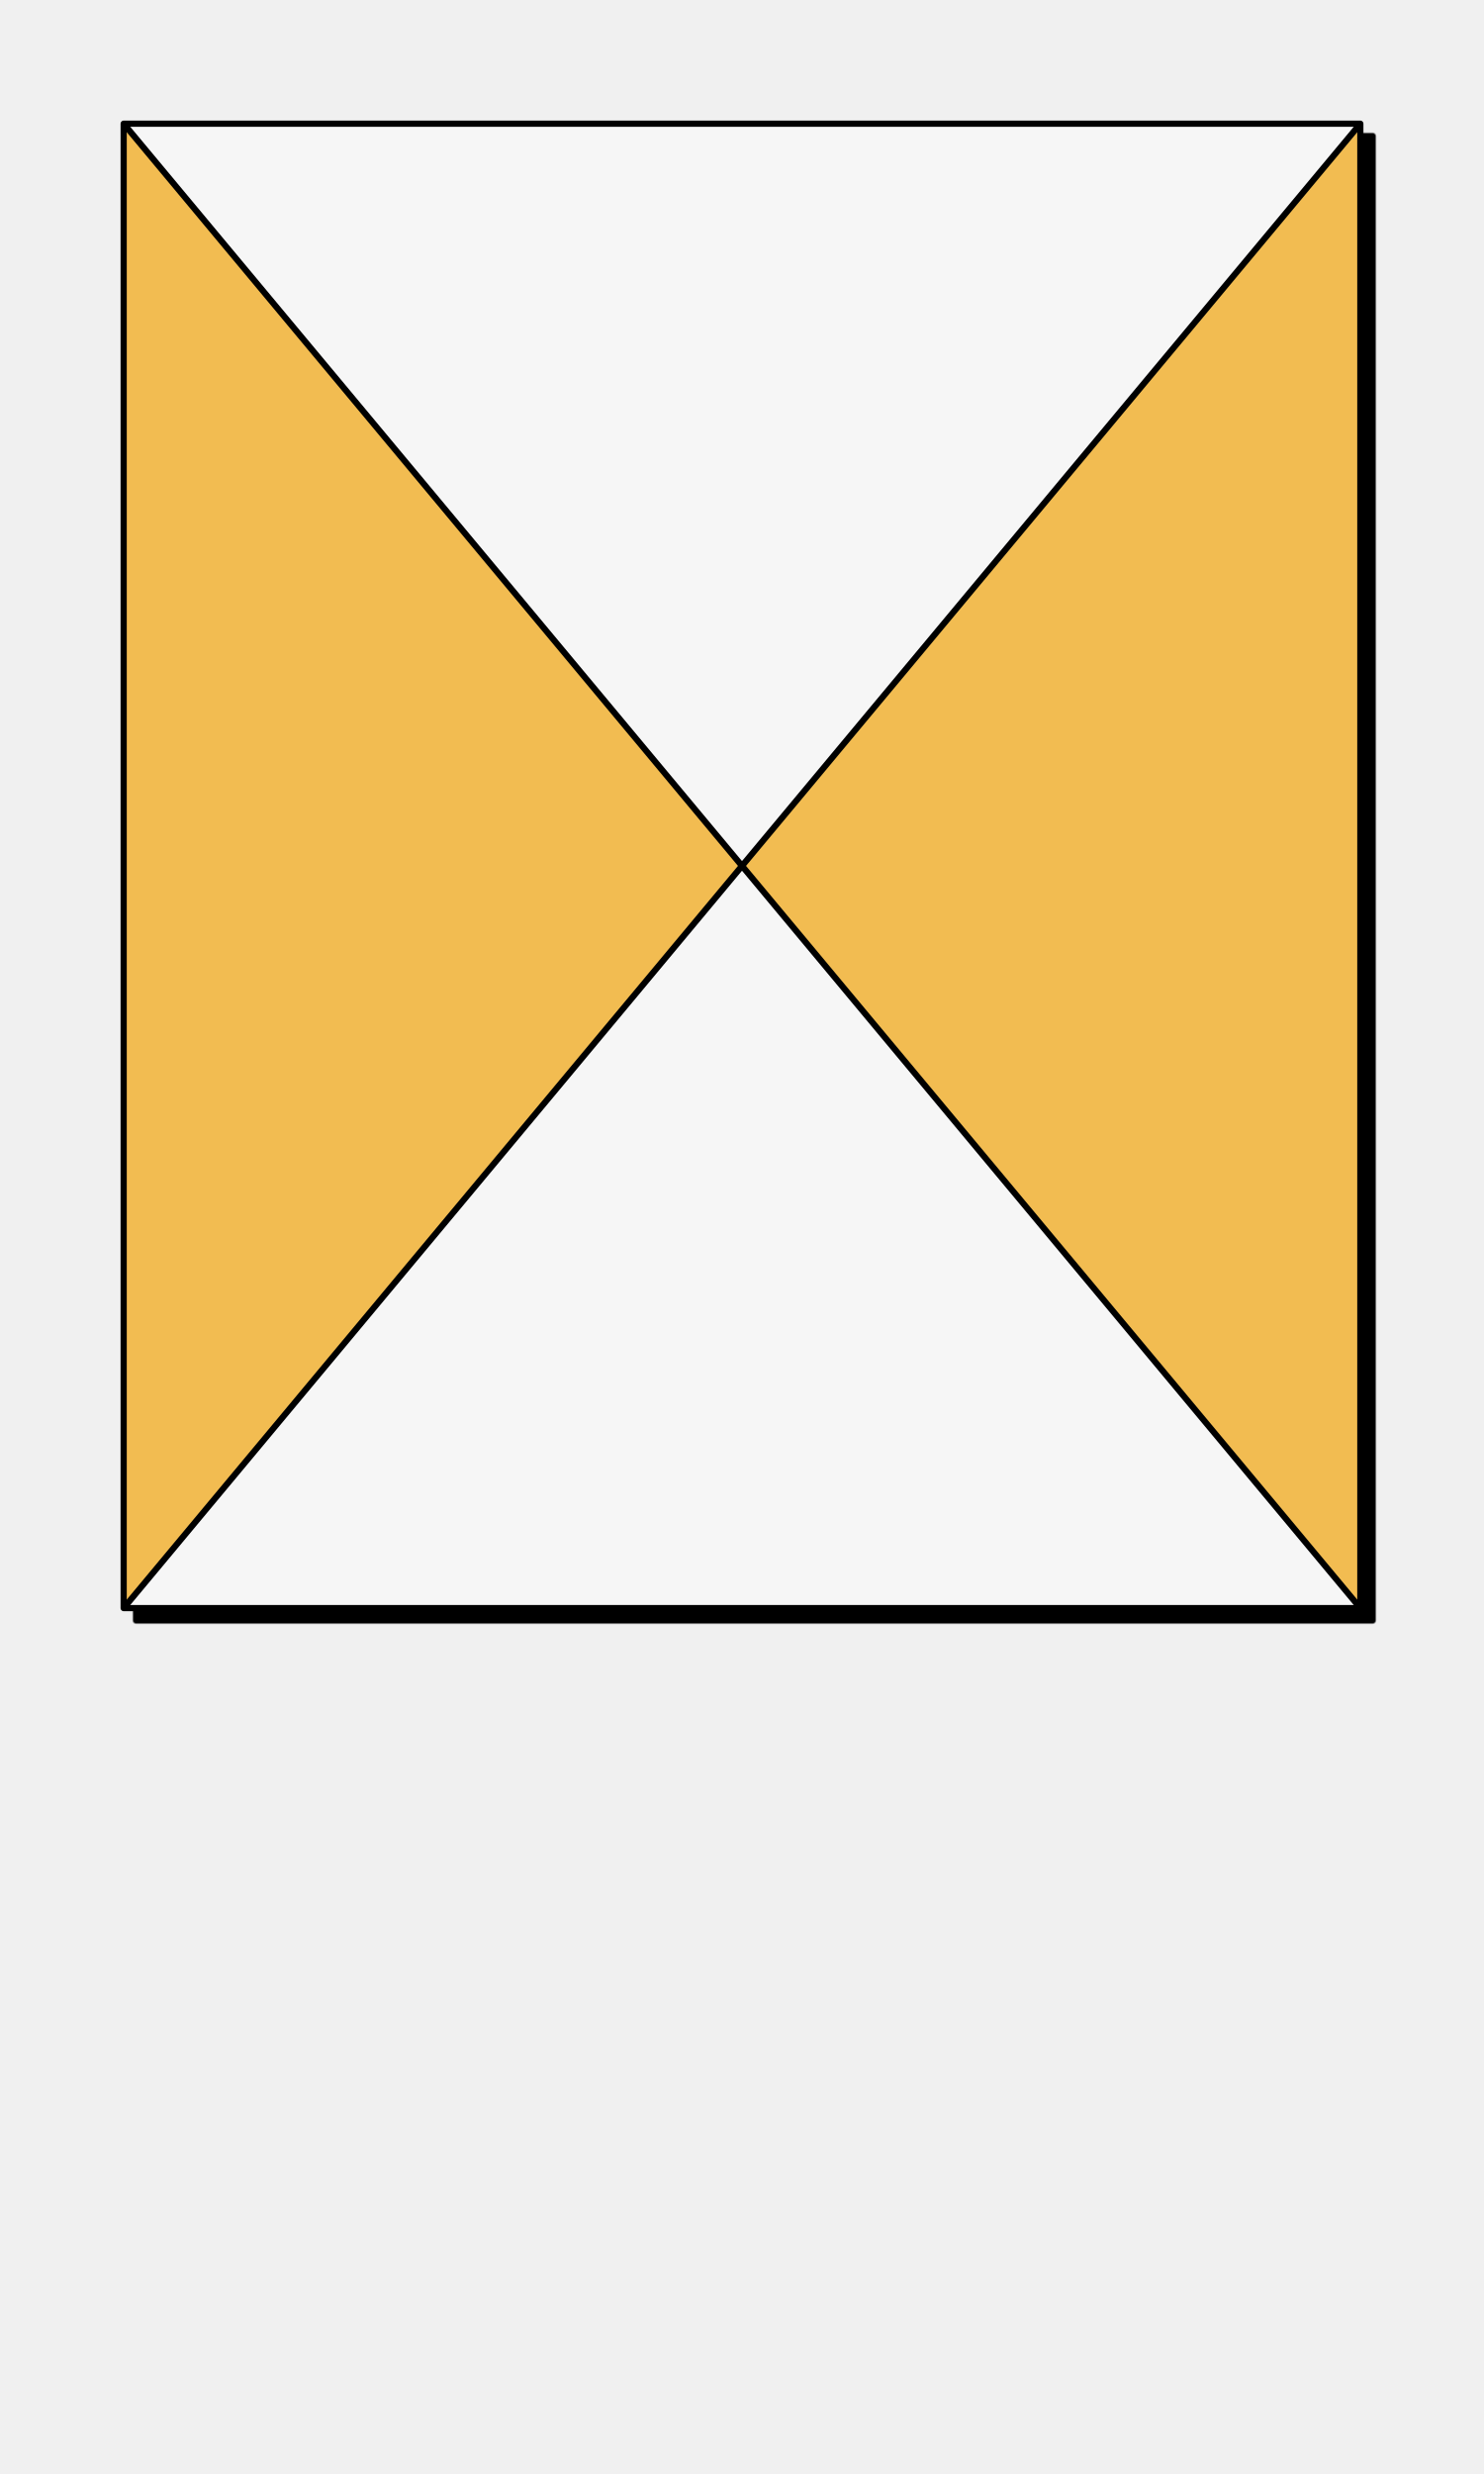
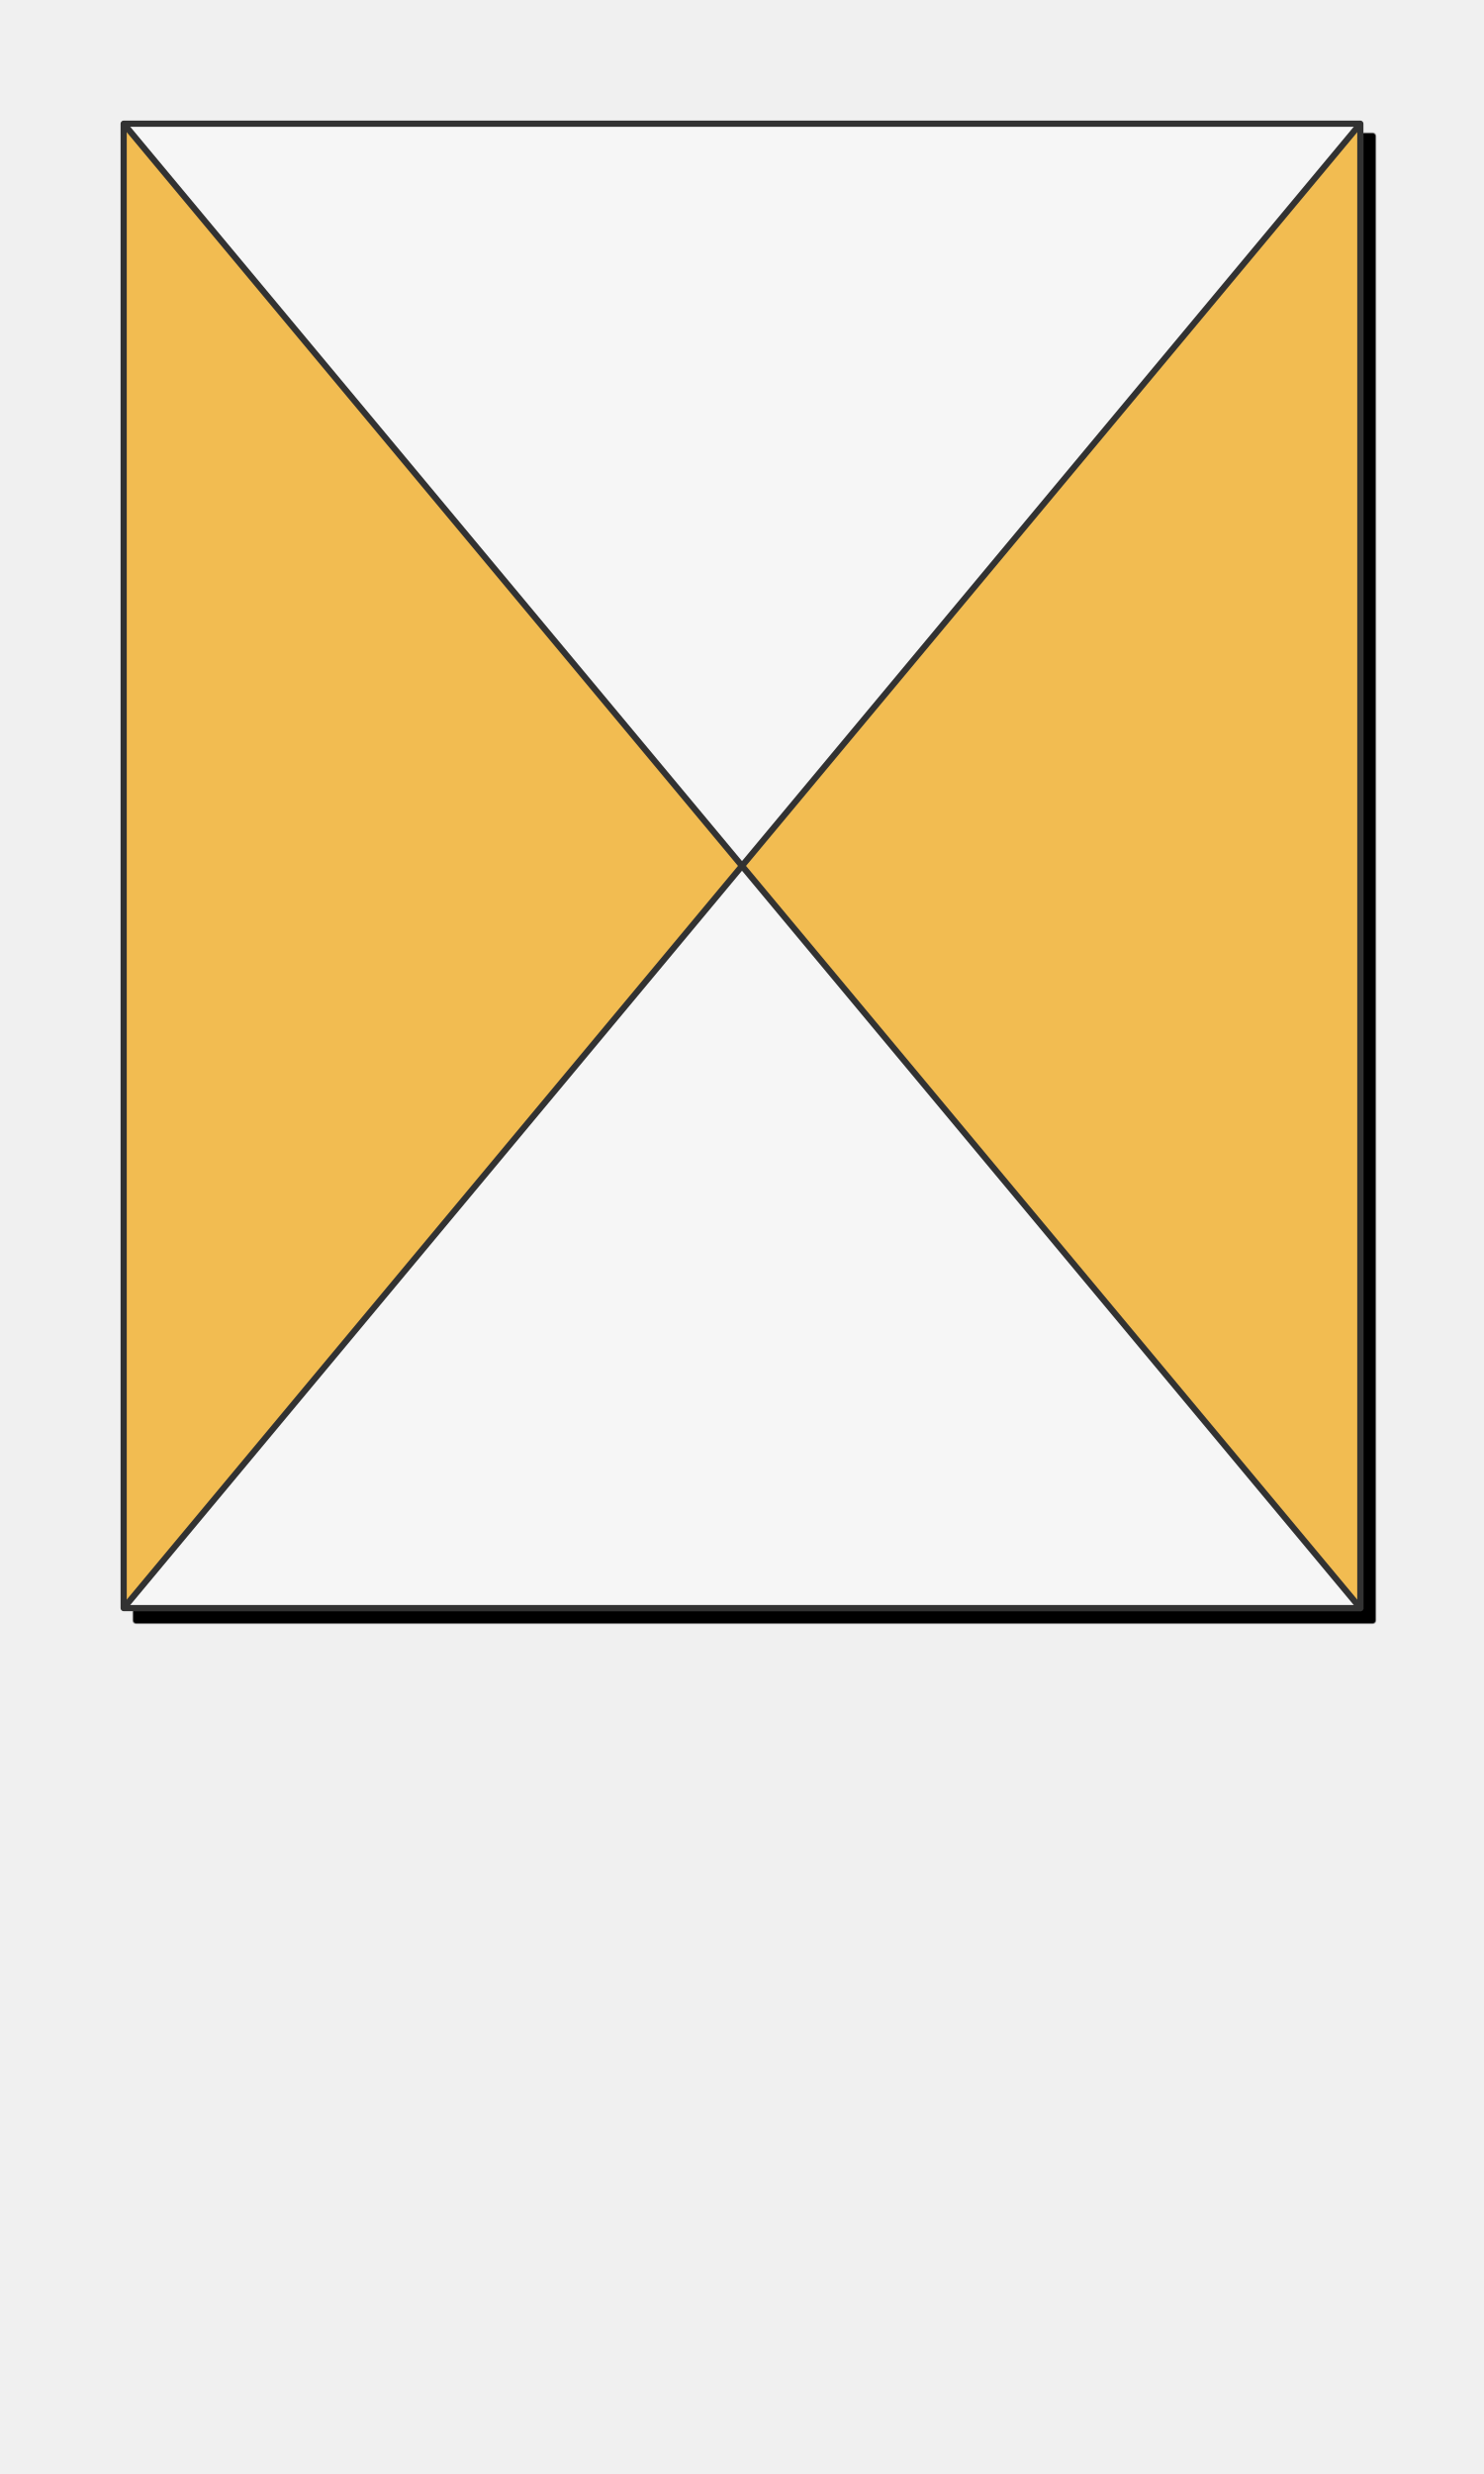
<svg xmlns="http://www.w3.org/2000/svg" preserveAspectRatio="xMidYMin slice" version="1.1" viewBox="0 0 120 200">
  <g transform="translate(10,10)">
    <g filter="url(#shadow)">
      <g>
        <defs>
          <filter height="200%" id="shadow" width="200%" x="-20%" y="-20%">
            <feOffset dx="1" dy="1" in="SourceAlpha" result="offsetOut" />
            <feGaussianBlur in="offsetOut" result="blurOut" std-deviation="5" />
            <feBlend in2="blurOut" in="SourceGraphic" mode="normal" />
          </filter>
          <pattern height="20" id="void" patternUnits="userSpaceOnUse" width="20">
            <rect fill="#fff" height="20" width="20" x="0" y="0" />
            <rect fill="#ddd" height="10" width="10" x="0" y="0" />
            <rect fill="#ddd" height="10" width="10" x="10" y="10" />
          </pattern>
          <pattern height="4" id="selected" patternUnits="userSpaceOnUse" width="4">
            <rect fill="#f5f5f5" height="4" width="4" x="0" y="0" />
            <g fill="#000">
              <circle cx="0" cy="0" r="0.3" />
              <circle cx="4" cy="0" r="0.3" />
              <circle cx="0" cy="4" r="0.3" />
              <circle cx="4" cy="4" r="0.3" />
              <circle cx="2" cy="2" r="0.3" />
            </g>
          </pattern>
          <pattern height="20" id="ermine" patternUnits="userSpaceOnUse" width="12.5" x="-3.125" y="-5">
            <rect fill="#f6f6f6" height="20" width="12.5" x="0" y="0" />
            <g fill="#333333">
              <path d="M 47.758,0 C 60.325,15.689 25.137,21.899 44.167,36.607     52.246,41.674 71.274,30.723 54.578,17.322     52.423,16.178 62.12,8.335 47.758,0 Z m 21.182,36.935 c     -3.232,0.327 -6.283,2.29 -9.155,7.193 -3.591,8.335     12.209,22.717 22.981,5.066 C 83.484,47.07 94.076,53.932     100,39.386 89.946,49.846 79.713,37.425 70.378,36.935 Z     M 29.805,37.099 C 20.469,37.589 10.054,50.173 0,39.55     5.924,54.096 16.519,47.07 17.416,49.358 28.009,67.009     43.806,52.627 40.215,44.292 36.984,38.736 33.395,36.936     29.805,37.099 Z m 21.004,10.132 c -8.258,37.262     -23.516,63.577 -40.212,82.535 7.002,-1.961     14.719,-7.192 22.259,-11.932 -4.668,9.806 -9.155,18.141     -13.822,26.803 2.693,-0.981 11.49,-9.644 23.339,-22.392     1.795,17.487 4.305,25.824 8.075,37.755 3.052,-11.93     5.208,-19.941 7.542,-37.918 7.181,8.008 14.002,16.18     23.696,23.044 L 68.221,117.347 c 7.002,4.413     14.723,10.293 22.084,12.744 C 72.711,110.152     57.989,84.494 50.808,47.232 Z" transform="scale(0.0625,0.0625)" />
              <path d="M 47.758,0 C 60.325,15.689 25.137,21.899 44.167,36.607     52.246,41.674 71.274,30.723 54.578,17.322     52.423,16.178 62.12,8.335 47.758,0 Z m 21.182,36.935 c     -3.232,0.327 -6.283,2.29 -9.155,7.193 -3.591,8.335     12.209,22.717 22.981,5.066 C 83.484,47.07 94.076,53.932     100,39.386 89.946,49.846 79.713,37.425 70.378,36.935 Z     M 29.805,37.099 C 20.469,37.589 10.054,50.173 0,39.55     5.924,54.096 16.519,47.07 17.416,49.358 28.009,67.009     43.806,52.627 40.215,44.292 36.984,38.736 33.395,36.936     29.805,37.099 Z m 21.004,10.132 c -8.258,37.262     -23.516,63.577 -40.212,82.535 7.002,-1.961     14.719,-7.192 22.259,-11.932 -4.668,9.806 -9.155,18.141     -13.822,26.803 2.693,-0.981 11.49,-9.644 23.339,-22.392     1.795,17.487 4.305,25.824 8.075,37.755 3.052,-11.93     5.208,-19.941 7.542,-37.918 7.181,8.008 14.002,16.18     23.696,23.044 L 68.221,117.347 c 7.002,4.413     14.723,10.293 22.084,12.744 C 72.711,110.152     57.989,84.494 50.808,47.232 Z" transform="translate(6.25,10) scale(0.0625,0.0625)" />
            </g>
          </pattern>
          <pattern height="20" id="ermines" patternUnits="userSpaceOnUse" width="12.5" x="-3.125" y="-5">
            <rect fill="#333333" height="20" width="12.5" x="0" y="0" />
            <g fill="#f6f6f6">
              <path d="M 47.758,0 C 60.325,15.689 25.137,21.899 44.167,36.607     52.246,41.674 71.274,30.723 54.578,17.322     52.423,16.178 62.12,8.335 47.758,0 Z m 21.182,36.935 c     -3.232,0.327 -6.283,2.29 -9.155,7.193 -3.591,8.335     12.209,22.717 22.981,5.066 C 83.484,47.07 94.076,53.932     100,39.386 89.946,49.846 79.713,37.425 70.378,36.935 Z     M 29.805,37.099 C 20.469,37.589 10.054,50.173 0,39.55     5.924,54.096 16.519,47.07 17.416,49.358 28.009,67.009     43.806,52.627 40.215,44.292 36.984,38.736 33.395,36.936     29.805,37.099 Z m 21.004,10.132 c -8.258,37.262     -23.516,63.577 -40.212,82.535 7.002,-1.961     14.719,-7.192 22.259,-11.932 -4.668,9.806 -9.155,18.141     -13.822,26.803 2.693,-0.981 11.49,-9.644 23.339,-22.392     1.795,17.487 4.305,25.824 8.075,37.755 3.052,-11.93     5.208,-19.941 7.542,-37.918 7.181,8.008 14.002,16.18     23.696,23.044 L 68.221,117.347 c 7.002,4.413     14.723,10.293 22.084,12.744 C 72.711,110.152     57.989,84.494 50.808,47.232 Z" transform="scale(0.0625,0.0625)" />
              <path d="M 47.758,0 C 60.325,15.689 25.137,21.899 44.167,36.607     52.246,41.674 71.274,30.723 54.578,17.322     52.423,16.178 62.12,8.335 47.758,0 Z m 21.182,36.935 c     -3.232,0.327 -6.283,2.29 -9.155,7.193 -3.591,8.335     12.209,22.717 22.981,5.066 C 83.484,47.07 94.076,53.932     100,39.386 89.946,49.846 79.713,37.425 70.378,36.935 Z     M 29.805,37.099 C 20.469,37.589 10.054,50.173 0,39.55     5.924,54.096 16.519,47.07 17.416,49.358 28.009,67.009     43.806,52.627 40.215,44.292 36.984,38.736 33.395,36.936     29.805,37.099 Z m 21.004,10.132 c -8.258,37.262     -23.516,63.577 -40.212,82.535 7.002,-1.961     14.719,-7.192 22.259,-11.932 -4.668,9.806 -9.155,18.141     -13.822,26.803 2.693,-0.981 11.49,-9.644 23.339,-22.392     1.795,17.487 4.305,25.824 8.075,37.755 3.052,-11.93     5.208,-19.941 7.542,-37.918 7.181,8.008 14.002,16.18     23.696,23.044 L 68.221,117.347 c 7.002,4.413     14.723,10.293 22.084,12.744 C 72.711,110.152     57.989,84.494 50.808,47.232 Z" transform="translate(6.25,10) scale(0.0625,0.0625)" />
            </g>
          </pattern>
          <pattern height="20" id="erminois" patternUnits="userSpaceOnUse" width="12.5" x="-3.125" y="-5">
            <rect fill="#f2bc51" height="20" width="12.5" x="0" y="0" />
            <g fill="#333333">
              <path d="M 47.758,0 C 60.325,15.689 25.137,21.899 44.167,36.607     52.246,41.674 71.274,30.723 54.578,17.322     52.423,16.178 62.12,8.335 47.758,0 Z m 21.182,36.935 c     -3.232,0.327 -6.283,2.29 -9.155,7.193 -3.591,8.335     12.209,22.717 22.981,5.066 C 83.484,47.07 94.076,53.932     100,39.386 89.946,49.846 79.713,37.425 70.378,36.935 Z     M 29.805,37.099 C 20.469,37.589 10.054,50.173 0,39.55     5.924,54.096 16.519,47.07 17.416,49.358 28.009,67.009     43.806,52.627 40.215,44.292 36.984,38.736 33.395,36.936     29.805,37.099 Z m 21.004,10.132 c -8.258,37.262     -23.516,63.577 -40.212,82.535 7.002,-1.961     14.719,-7.192 22.259,-11.932 -4.668,9.806 -9.155,18.141     -13.822,26.803 2.693,-0.981 11.49,-9.644 23.339,-22.392     1.795,17.487 4.305,25.824 8.075,37.755 3.052,-11.93     5.208,-19.941 7.542,-37.918 7.181,8.008 14.002,16.18     23.696,23.044 L 68.221,117.347 c 7.002,4.413     14.723,10.293 22.084,12.744 C 72.711,110.152     57.989,84.494 50.808,47.232 Z" transform="scale(0.0625,0.0625)" />
              <path d="M 47.758,0 C 60.325,15.689 25.137,21.899 44.167,36.607     52.246,41.674 71.274,30.723 54.578,17.322     52.423,16.178 62.12,8.335 47.758,0 Z m 21.182,36.935 c     -3.232,0.327 -6.283,2.29 -9.155,7.193 -3.591,8.335     12.209,22.717 22.981,5.066 C 83.484,47.07 94.076,53.932     100,39.386 89.946,49.846 79.713,37.425 70.378,36.935 Z     M 29.805,37.099 C 20.469,37.589 10.054,50.173 0,39.55     5.924,54.096 16.519,47.07 17.416,49.358 28.009,67.009     43.806,52.627 40.215,44.292 36.984,38.736 33.395,36.936     29.805,37.099 Z m 21.004,10.132 c -8.258,37.262     -23.516,63.577 -40.212,82.535 7.002,-1.961     14.719,-7.192 22.259,-11.932 -4.668,9.806 -9.155,18.141     -13.822,26.803 2.693,-0.981 11.49,-9.644 23.339,-22.392     1.795,17.487 4.305,25.824 8.075,37.755 3.052,-11.93     5.208,-19.941 7.542,-37.918 7.181,8.008 14.002,16.18     23.696,23.044 L 68.221,117.347 c 7.002,4.413     14.723,10.293 22.084,12.744 C 72.711,110.152     57.989,84.494 50.808,47.232 Z" transform="translate(6.25,10) scale(0.0625,0.0625)" />
            </g>
          </pattern>
          <pattern height="20" id="pean" patternUnits="userSpaceOnUse" width="12.5" x="-3.125" y="-5">
            <rect fill="#333333" height="20" width="12.5" x="0" y="0" />
            <g fill="#f2bc51">
              <path d="M 47.758,0 C 60.325,15.689 25.137,21.899 44.167,36.607     52.246,41.674 71.274,30.723 54.578,17.322     52.423,16.178 62.12,8.335 47.758,0 Z m 21.182,36.935 c     -3.232,0.327 -6.283,2.29 -9.155,7.193 -3.591,8.335     12.209,22.717 22.981,5.066 C 83.484,47.07 94.076,53.932     100,39.386 89.946,49.846 79.713,37.425 70.378,36.935 Z     M 29.805,37.099 C 20.469,37.589 10.054,50.173 0,39.55     5.924,54.096 16.519,47.07 17.416,49.358 28.009,67.009     43.806,52.627 40.215,44.292 36.984,38.736 33.395,36.936     29.805,37.099 Z m 21.004,10.132 c -8.258,37.262     -23.516,63.577 -40.212,82.535 7.002,-1.961     14.719,-7.192 22.259,-11.932 -4.668,9.806 -9.155,18.141     -13.822,26.803 2.693,-0.981 11.49,-9.644 23.339,-22.392     1.795,17.487 4.305,25.824 8.075,37.755 3.052,-11.93     5.208,-19.941 7.542,-37.918 7.181,8.008 14.002,16.18     23.696,23.044 L 68.221,117.347 c 7.002,4.413     14.723,10.293 22.084,12.744 C 72.711,110.152     57.989,84.494 50.808,47.232 Z" transform="scale(0.0625,0.0625)" />
              <path d="M 47.758,0 C 60.325,15.689 25.137,21.899 44.167,36.607     52.246,41.674 71.274,30.723 54.578,17.322     52.423,16.178 62.12,8.335 47.758,0 Z m 21.182,36.935 c     -3.232,0.327 -6.283,2.29 -9.155,7.193 -3.591,8.335     12.209,22.717 22.981,5.066 C 83.484,47.07 94.076,53.932     100,39.386 89.946,49.846 79.713,37.425 70.378,36.935 Z     M 29.805,37.099 C 20.469,37.589 10.054,50.173 0,39.55     5.924,54.096 16.519,47.07 17.416,49.358 28.009,67.009     43.806,52.627 40.215,44.292 36.984,38.736 33.395,36.936     29.805,37.099 Z m 21.004,10.132 c -8.258,37.262     -23.516,63.577 -40.212,82.535 7.002,-1.961     14.719,-7.192 22.259,-11.932 -4.668,9.806 -9.155,18.141     -13.822,26.803 2.693,-0.981 11.49,-9.644 23.339,-22.392     1.795,17.487 4.305,25.824 8.075,37.755 3.052,-11.93     5.208,-19.941 7.542,-37.918 7.181,8.008 14.002,16.18     23.696,23.044 L 68.221,117.347 c 7.002,4.413     14.723,10.293 22.084,12.744 C 72.711,110.152     57.989,84.494 50.808,47.232 Z" transform="translate(6.25,10) scale(0.0625,0.0625)" />
            </g>
          </pattern>
        </defs>
        <defs>
          <clipPath id="mask_1">
            <path d="M0 0h100v120h-100z" fill="#fff" stroke="none" />
          </clipPath>
        </defs>
        <g clip-path="url(#mask_1)">
          <g>
            <g>
              <path d="M0 0h100v120h-100z" fill="#f0f0f0" />
              <g style="pointer-events:visiblePainted;cursor:pointer;">
                <defs>
                  <clipPath id="clip-0_4">
                    <path d="M -78.037,-93.644 l128.037 153.644 L 50,60 l128.037-153.644 L 1000,-93.644 1000,-1000 0,-1000 -1000,-1000 L -1000,-93.644 L -78.037,-93.644 z" fill="#fff" />
                    <path d="M -78.037,-93.644 l128.037 153.644 L 50,60 l128.037-153.644 L 1000,-93.644 1000,-1000 0,-1000 -1000,-1000 L -1000,-93.644 L -78.037,-93.644 z" fill="none" stroke-width="0.1" stroke="#fff" />
                  </clipPath>
                </defs>
                <g clip-path="url(#clip-0_4)">
                  <g>
                    <g style="pointer-events:visiblePainted;cursor:pointer;">
                      <rect fill="#f6f6f6" height="1100" width="1100" x="-500" y="-500" />
                    </g>
                  </g>
                </g>
                <defs>
                  <clipPath id="clip-1_6">
                    <path d="M -78.037,-93.644 l128.037 153.644 L 50,60 l-128.037 153.644 L -1000,213.644 L -1000,-93.644 L -78.037,-93.644 z" fill="#fff" />
                    <path d="M 50,60 l-128.037 153.644" fill="none" stroke-width="0.1" stroke="#fff" />
                  </clipPath>
                </defs>
                <g clip-path="url(#clip-1_6)">
                  <g>
                    <g style="pointer-events:visiblePainted;cursor:pointer;">
                      <rect fill="#f2bc51" height="1100" width="1100" x="-500" y="-500" />
                    </g>
                  </g>
                </g>
                <defs>
                  <clipPath id="clip-2_8">
                    <path d="M 178.037,213.644 l-128.037-153.644 L 50,60 l128.037-153.644 L 1000,-93.644 L 1000,213.644 L 178.037,213.644 z" fill="#fff" />
                    <path d="M 178.037,213.644 l-128.037-153.644" fill="none" stroke-width="0.1" stroke="#fff" />
                  </clipPath>
                </defs>
                <g clip-path="url(#clip-2_8)">
                  <g>
                    <g style="pointer-events:visiblePainted;cursor:pointer;">
                      <rect fill="#f2bc51" height="1100" width="1100" x="-500" y="-500" />
                    </g>
                  </g>
                </g>
                <defs>
                  <clipPath id="clip-3_10">
                    <path d="M 178.037,213.644 l-128.037-153.644 L 50,60 l-128.037 153.644 L -1000,213.644 -1000,1000 0,1000 1000,1000 L 1000,213.644 L 178.037,213.644 z" fill="#fff" />
                  </clipPath>
                </defs>
                <g clip-path="url(#clip-3_10)">
                  <g>
                    <g style="pointer-events:visiblePainted;cursor:pointer;">
                      <rect fill="#f6f6f6" height="1100" width="1100" x="-500" y="-500" />
                    </g>
                  </g>
                </g>
-                 <g fill="none" stroke-linecap="round" stroke-linejoin="round" stroke-width="0.5" stroke="#000001">
+                 <g fill="none" stroke-linecap="round" stroke-linejoin="round" stroke-width="0.5" stroke="#333333">
                  <path d="M -78.037,-93.644 l128.037 153.644" />
                  <path d="M 50,60 l128.037-153.644" />
                  <path d="M 178.037,213.644 l-128.037-153.644" />
                  <path d="M 50,60 l-128.037 153.644" />
                </g>
              </g>
            </g>
          </g>
        </g>
-         <g fill="none" stroke-linecap="round" stroke-linejoin="round" stroke-width="0.5" stroke="#000001">
+         <g fill="none" stroke-linecap="round" stroke-linejoin="round" stroke-width="0.5" stroke="#333333">
          <path d="M0 0h100v120h-100z" />
        </g>
      </g>
    </g>
  </g>
</svg>
